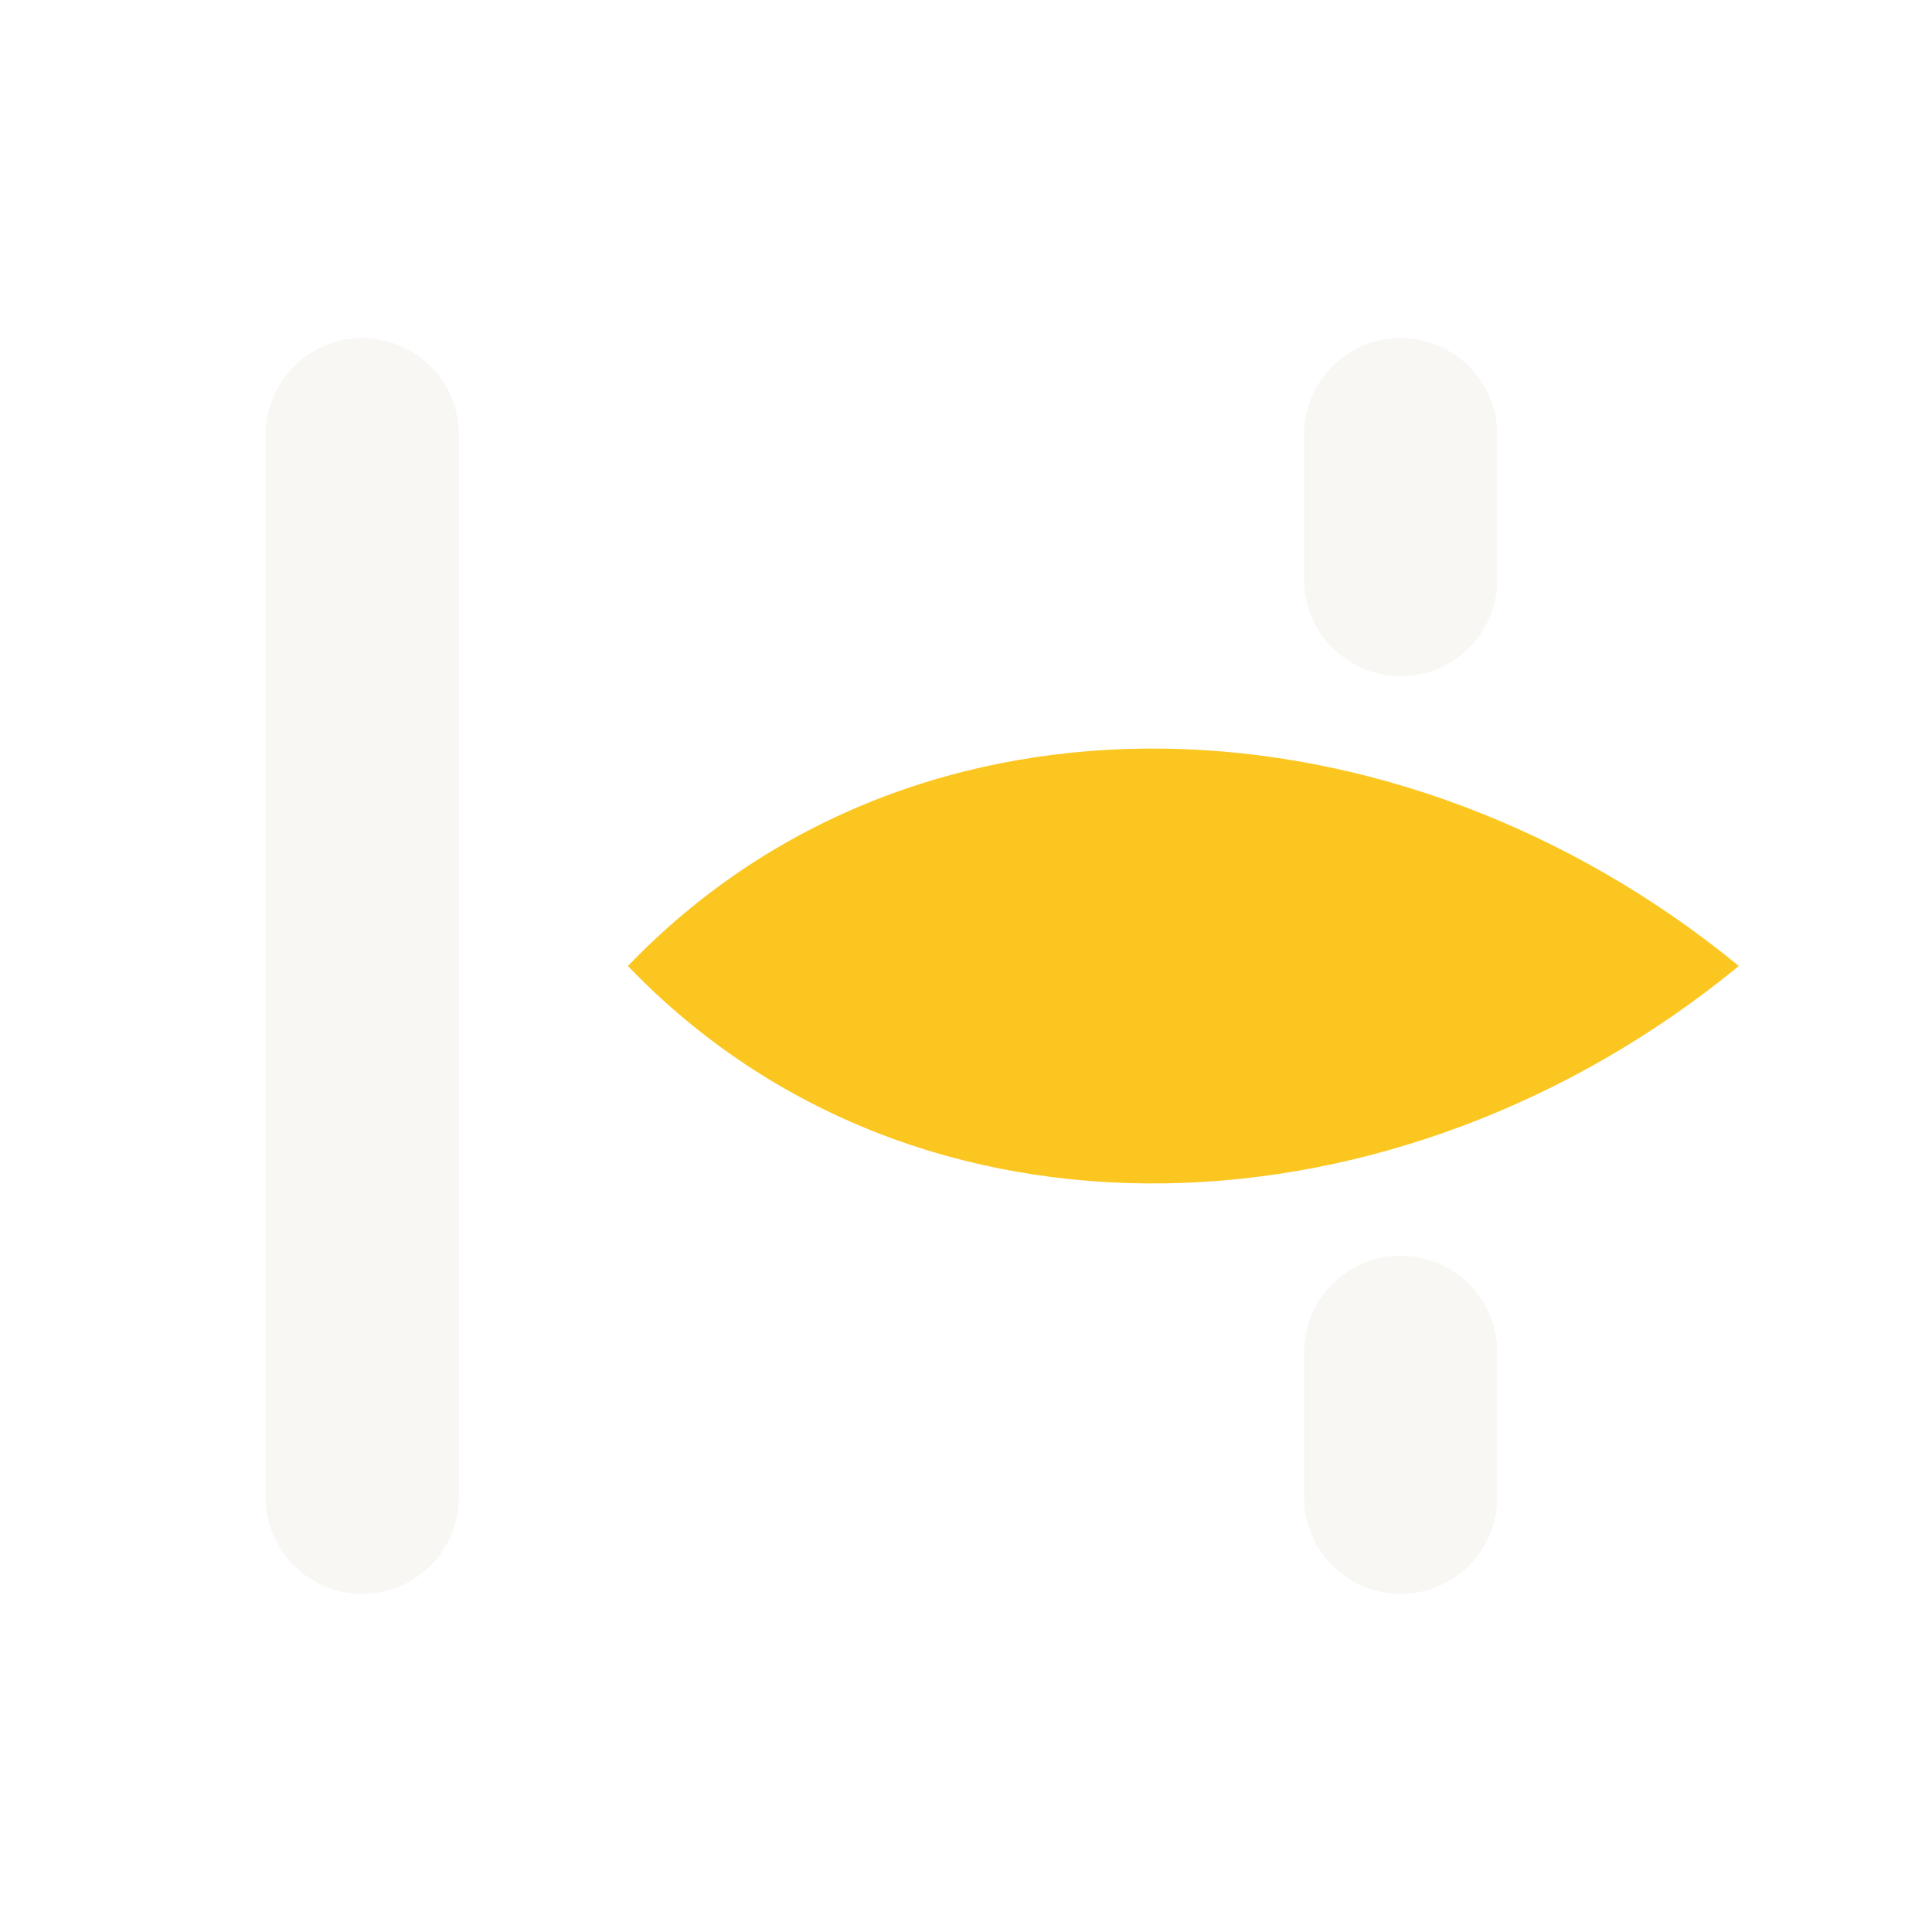
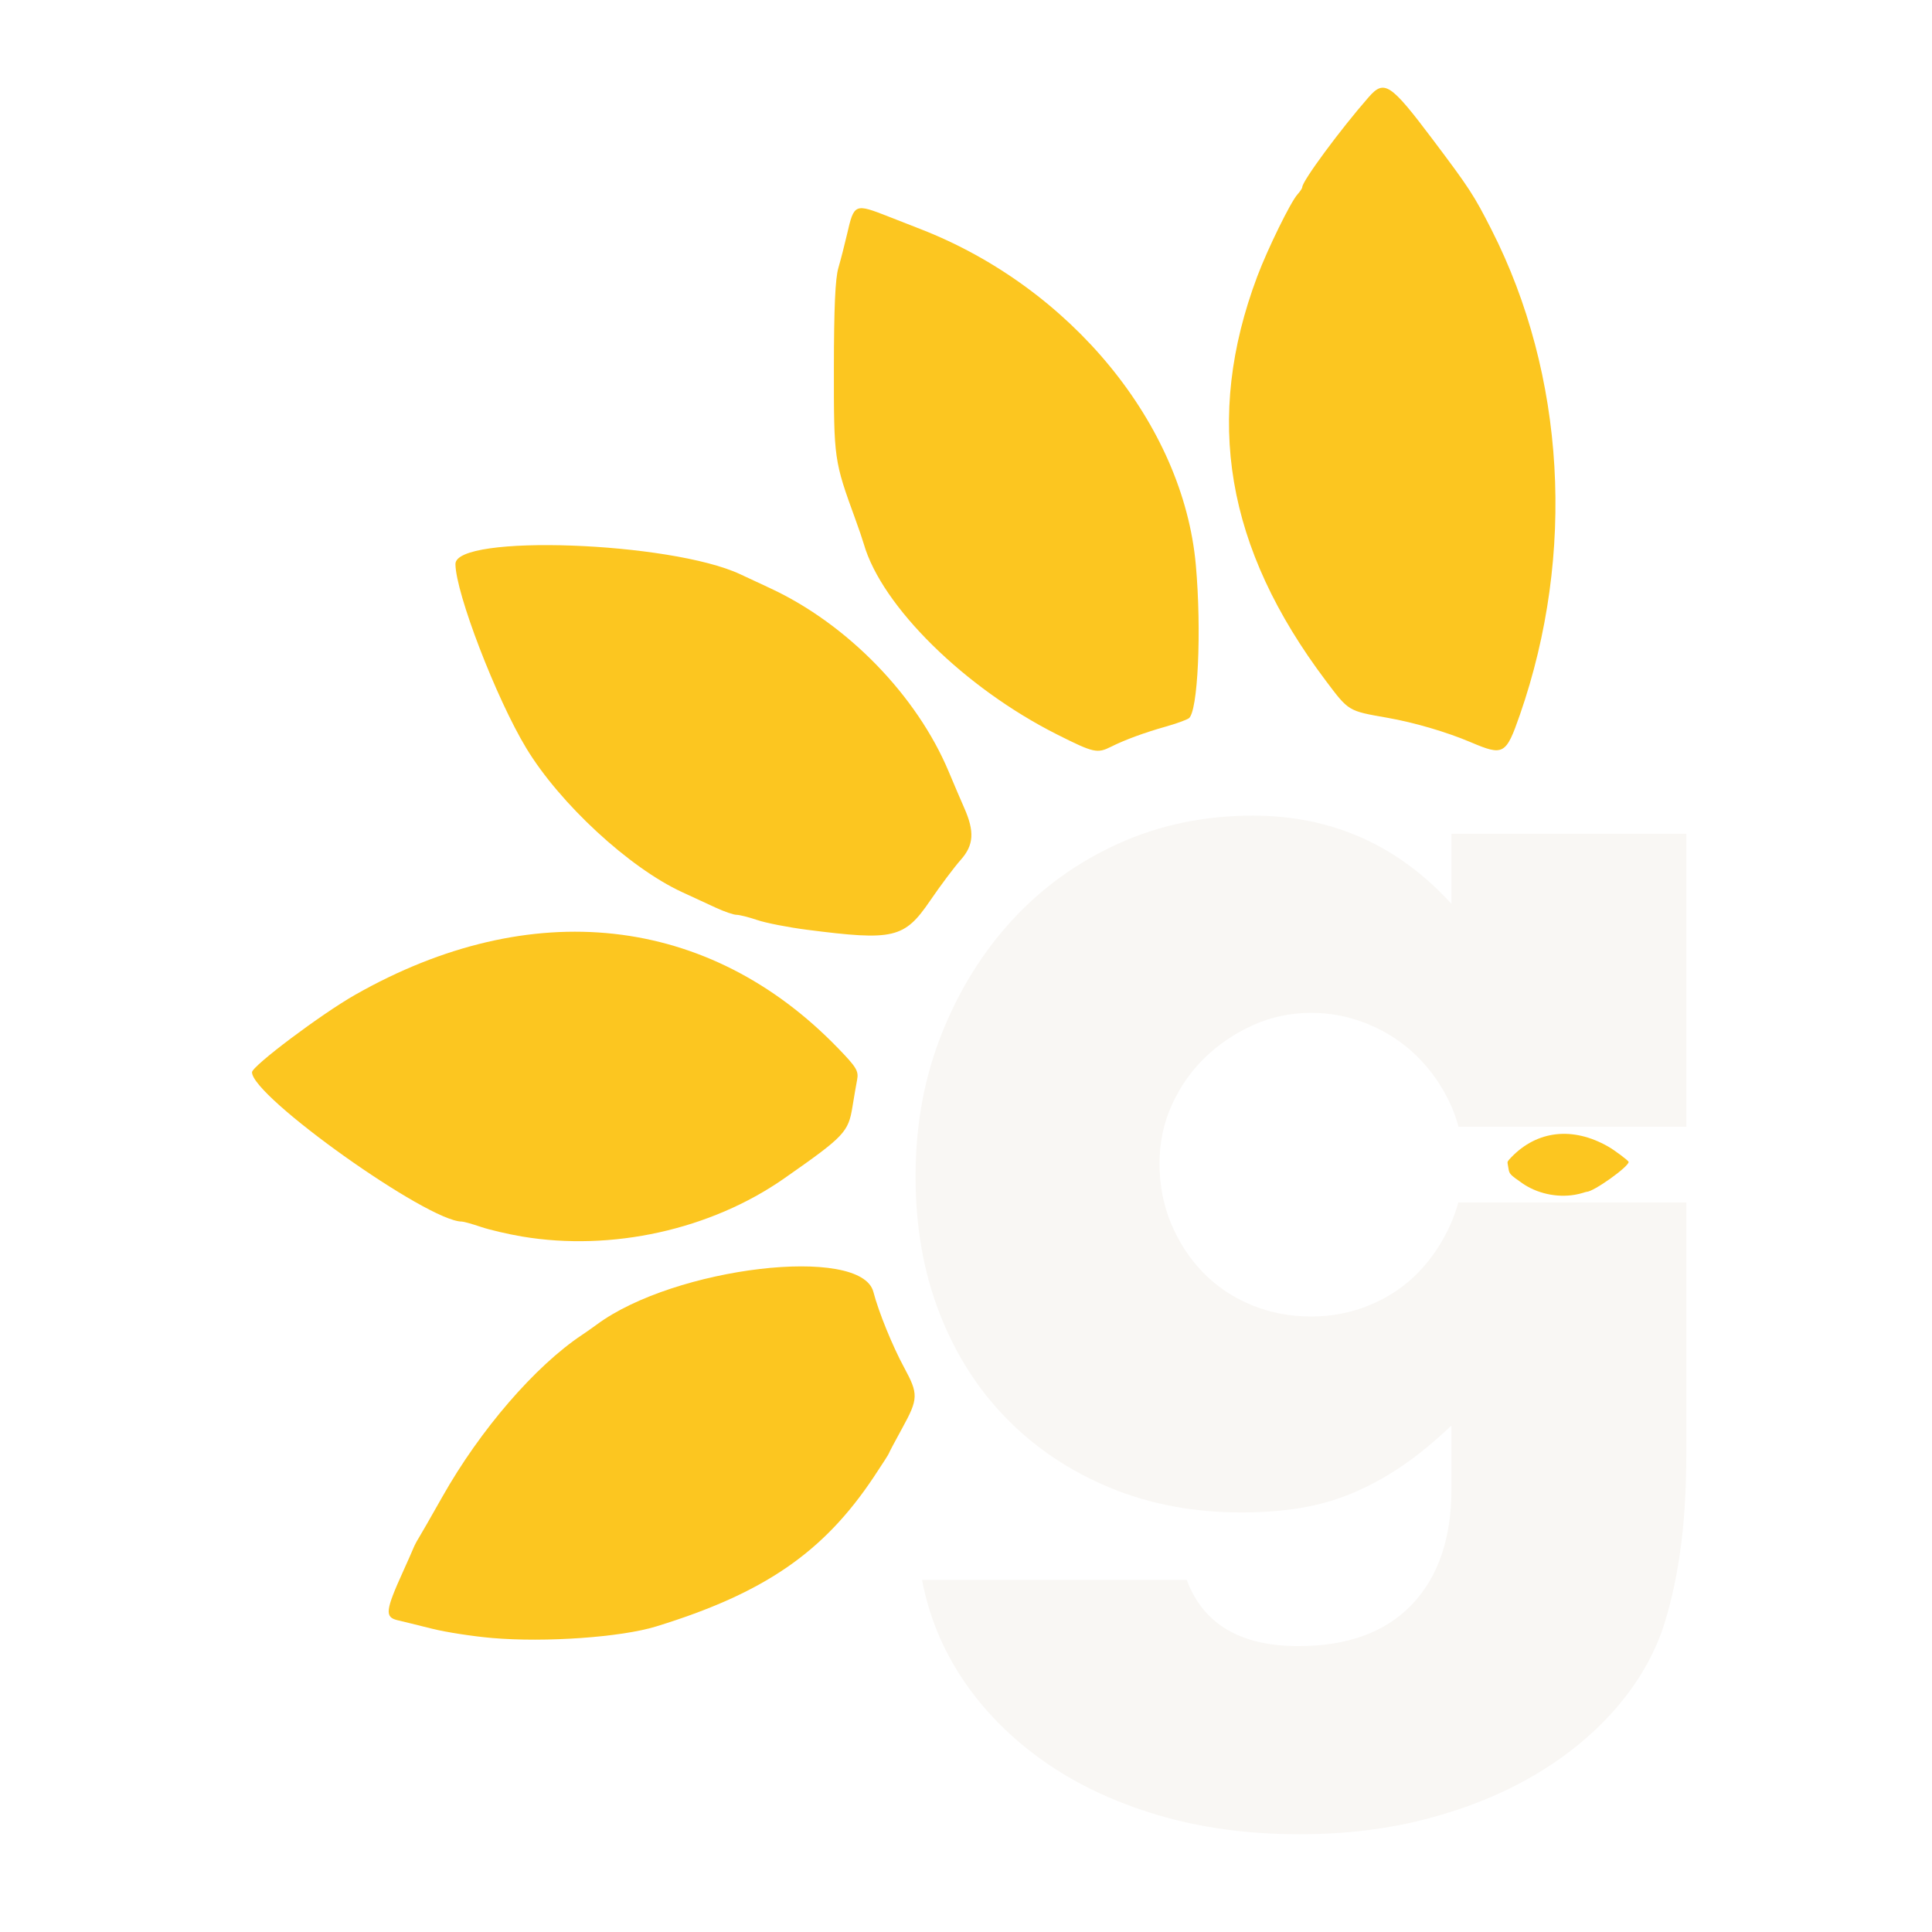
- <svg xmlns="http://www.w3.org/2000/svg" width="160" height="160" viewBox="0 0 160 160" role="img" aria-labelledby="title description">
-   <g id="gate-symbol">
-     <g id="gate-posts" fill="#F9F7F4">
-       <path id="entry-post" d="M30 28 C34.418 28 38 31.582 38 36 V124 C38 128.418 34.418 132 30 132 C25.582 132 22 128.418 22 124 V36 C22 31.582 25.582 28 30 28 Z" />
-       <path id="exit-upper" d="M116 28 C120.418 28 124 31.582 124 36 V48 C124 52.418 120.418 56 116 56 C111.582 56 108 52.418 108 48 V36 C108 31.582 111.582 28 116 28 Z" />
-       <path id="exit-lower" d="M116 104 C120.418 104 124 107.582 124 112 V124 C124 128.418 120.418 132 116 132 C111.582 132 108 128.418 108 124 V112 C108 107.582 111.582 104 116 104 Z" />
-     </g>
-     <path id="message-petal" fill="#FCC620" d="M52 80 C76 55 116 57 144 80 C116 103 76 105 52 80 Z" />
+ <svg xmlns="http://www.w3.org/2000/svg" width="160" height="160" viewBox="88 12 268 268" role="img" aria-labelledby="title description">
+   <g id="queen-sunflower" fill="#FCC620" fill-rule="evenodd" transform="translate(268.46 172.57) scale(1.85 1.85) translate(-105.9 -214.2)">
+     <path d="M45.250,250.226 C43.806,250.102 41.781,249.788 40.750,249.529 C39.719,249.270 38.566,248.986 38.188,248.899 C37.181,248.667 37.236,248.192 38.628,245.125 C38.940,244.438 39.263,243.706 39.346,243.500 C39.429,243.294 39.605,242.956 39.737,242.750 C39.869,242.544 40.675,241.137 41.529,239.625 C44.353,234.621 48.479,229.840 51.995,227.500 C52.304,227.294 52.798,226.947 53.091,226.730 C58.929,222.404 72.923,220.749 73.842,224.275 C74.233,225.777 75.272,228.331 76.148,229.946 C77.228,231.938 77.217,232.286 76.000,234.500 C75.450,235.501 75.000,236.351 75.000,236.390 C75.000,236.429 74.488,237.229 73.861,238.168 C70.094,243.816 65.645,246.869 57.553,249.360 C54.915,250.171 49.253,250.570 45.250,250.226 Z M47.481,220.119 C46.440,219.943 45.058,219.620 44.410,219.400 C43.762,219.180 43.118,219.000 42.979,219.000 C40.419,219.000 27.250,209.625 27.250,207.804 C27.250,207.340 32.434,203.447 34.975,202.002 C48.170,194.500 61.489,195.970 71.192,206.000 C72.583,207.437 72.748,207.712 72.621,208.375 C72.542,208.787 72.387,209.688 72.276,210.375 C71.966,212.300 71.677,212.604 67.151,215.767 C61.648,219.611 54.215,221.256 47.481,220.119 Z M68.846,197.118 C67.455,196.939 65.792,196.614 65.150,196.396 C64.508,196.178 63.802,196.000 63.581,196.000 C63.360,196.000 62.661,195.760 62.027,195.467 C61.394,195.173 60.256,194.648 59.500,194.299 C55.533,192.469 50.328,187.660 47.812,183.500 C45.565,179.786 42.524,171.880 42.504,169.702 C42.483,167.433 58.662,168.015 63.875,170.471 C64.150,170.600 65.162,171.073 66.125,171.521 C71.885,174.200 77.093,179.553 79.484,185.250 C79.917,186.281 80.439,187.502 80.644,187.963 C81.440,189.753 81.375,190.772 80.395,191.875 C79.907,192.425 78.869,193.808 78.090,194.949 C76.162,197.771 75.366,197.958 68.846,197.118 Z M87.625,182.482 C80.694,178.998 74.473,172.871 73.127,168.204 C73.035,167.885 72.755,167.062 72.504,166.375 C70.889,161.946 70.875,161.844 70.881,155.000 C70.885,150.495 70.983,148.295 71.215,147.500 C71.395,146.881 71.689,145.738 71.869,144.959 C72.395,142.667 72.440,142.649 74.980,143.645 C75.885,144.000 76.963,144.421 77.375,144.582 C88.656,148.974 97.071,159.233 98.018,169.750 C98.462,174.681 98.178,180.820 97.485,181.271 C97.287,181.399 96.506,181.679 95.750,181.892 C94.176,182.335 92.691,182.881 91.667,183.395 C90.626,183.918 90.362,183.858 87.625,182.482 Z M118.625,183.056 C116.812,182.287 114.402,181.580 112.375,181.224 C109.426,180.706 109.496,180.749 107.759,178.440 C100.263,168.481 98.621,158.776 102.629,148.125 C103.404,146.065 105.128,142.549 105.641,141.983 C105.838,141.764 106.000,141.519 106.000,141.437 C106.000,140.985 108.850,137.122 110.979,134.690 C112.150,133.352 112.611,133.655 115.766,137.843 C118.527,141.508 118.872,142.037 120.188,144.625 C125.728,155.520 126.514,168.937 122.319,181.000 C121.274,184.005 121.094,184.105 118.625,183.056 Z" />
+   </g>
+   <g id="gate-wordmark" fill="#F9F7F4" aria-label="g" data-font-family="Futura" data-font-style="Bold">
+     <path id="gate-wordmark-1" d="M248.84 173.38Q248.84 177.88 250.46 181.75Q252.08 185.62 254.87 188.5Q257.66 191.38 261.53 193Q265.4 194.62 269.9 194.62Q274.22 194.62 278.09 193Q281.96 191.38 284.75 188.5Q287.54 185.62 289.25 181.75Q289.888 180.306 290.288 178.8H321.92V213.7Q321.92 221.44 321.02 227.56Q320.12 233.68 318.5 238.36Q316.34 244.3 311.75 249.43Q307.16 254.56 300.68 258.34Q294.2 262.12 286.01 264.28Q277.82 266.44 268.28 266.44Q257.48 266.44 248.48 263.74Q239.48 261.04 232.73 256.27Q225.98 251.5 221.66 245.11Q217.34 238.72 215.9 231.16H252.62Q256.04 240.34 268.1 240.34Q278.36 240.34 283.85 234.58Q289.34 228.82 289.34 218.56V209.74Q285.74 213.16 282.41 215.41Q279.08 217.66 275.66 219.1Q272.24 220.54 268.46 221.17Q264.68 221.8 260.18 221.8Q250.28 221.8 242 218.38Q233.72 214.96 227.69 208.84Q221.66 202.72 218.33 194.17Q215 185.62 215 175.18Q215 164.56 218.6 155.47Q222.2 146.38 228.41 139.63Q234.62 132.88 243.17 129.01Q251.72 125.14 261.8 125.14Q278.18 125.14 289.34 137.38V127.66H321.92V168.3H290.314Q289.909 166.737 289.25 165.28Q287.54 161.5 284.66 158.62Q281.78 155.74 277.91 154.12Q274.04 152.5 269.9 152.5Q265.58 152.5 261.8 154.21Q258.02 155.92 255.14 158.71Q252.26 161.5 250.55 165.28Q248.84 169.06 248.84 173.38Z" />
+     <path id="petal-through-g" fill="#FCC620" d="M47.481,220.119 C46.440,219.943 45.058,219.620 44.410,219.400 C43.762,219.180 43.118,219.000 42.979,219.000 C40.419,219.000 27.250,209.625 27.250,207.804 C27.250,207.340 32.434,203.447 34.975,202.002 C48.170,194.500 61.489,195.970 71.192,206.000 C72.583,207.437 72.748,207.712 72.621,208.375 C72.542,208.787 72.387,209.688 72.276,210.375 C71.966,212.300 71.677,212.604 67.151,215.767 C61.648,219.611 54.215,221.256 47.481,220.119 Z" transform="translate(305.5 173.55) scale(-0.37 0.37) translate(-50 -208.8)" />
  </g>
</svg>
